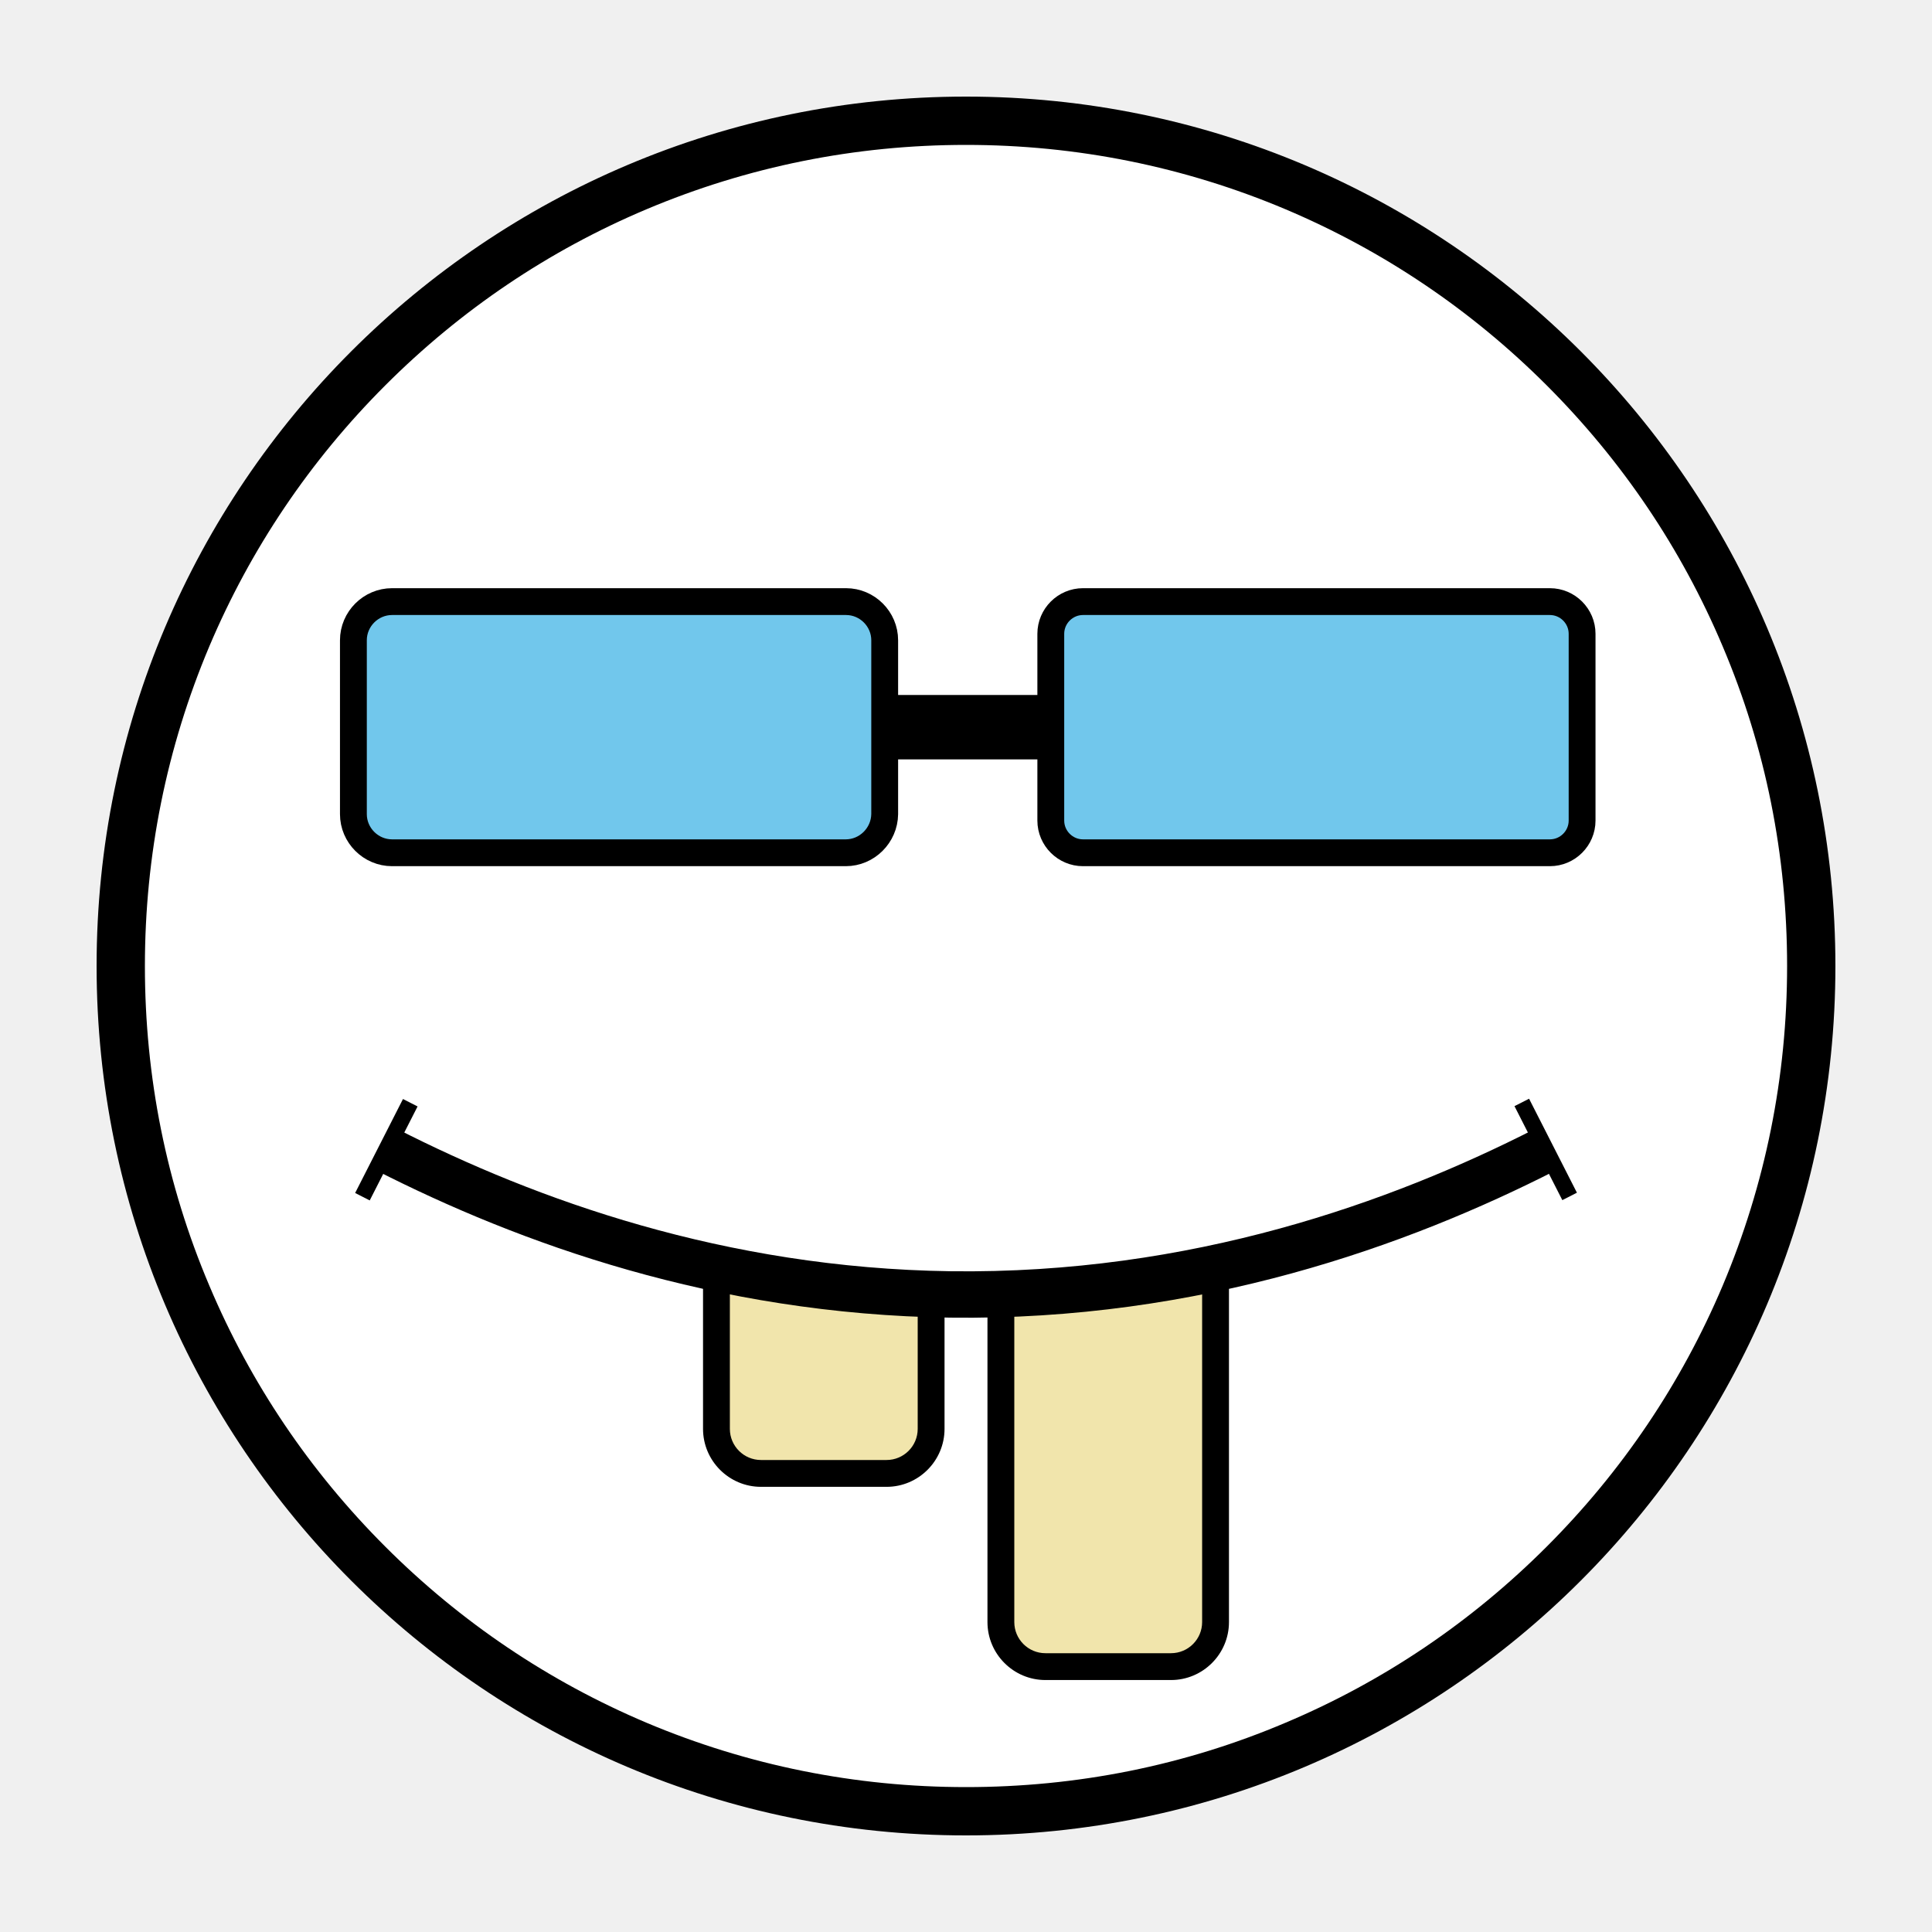
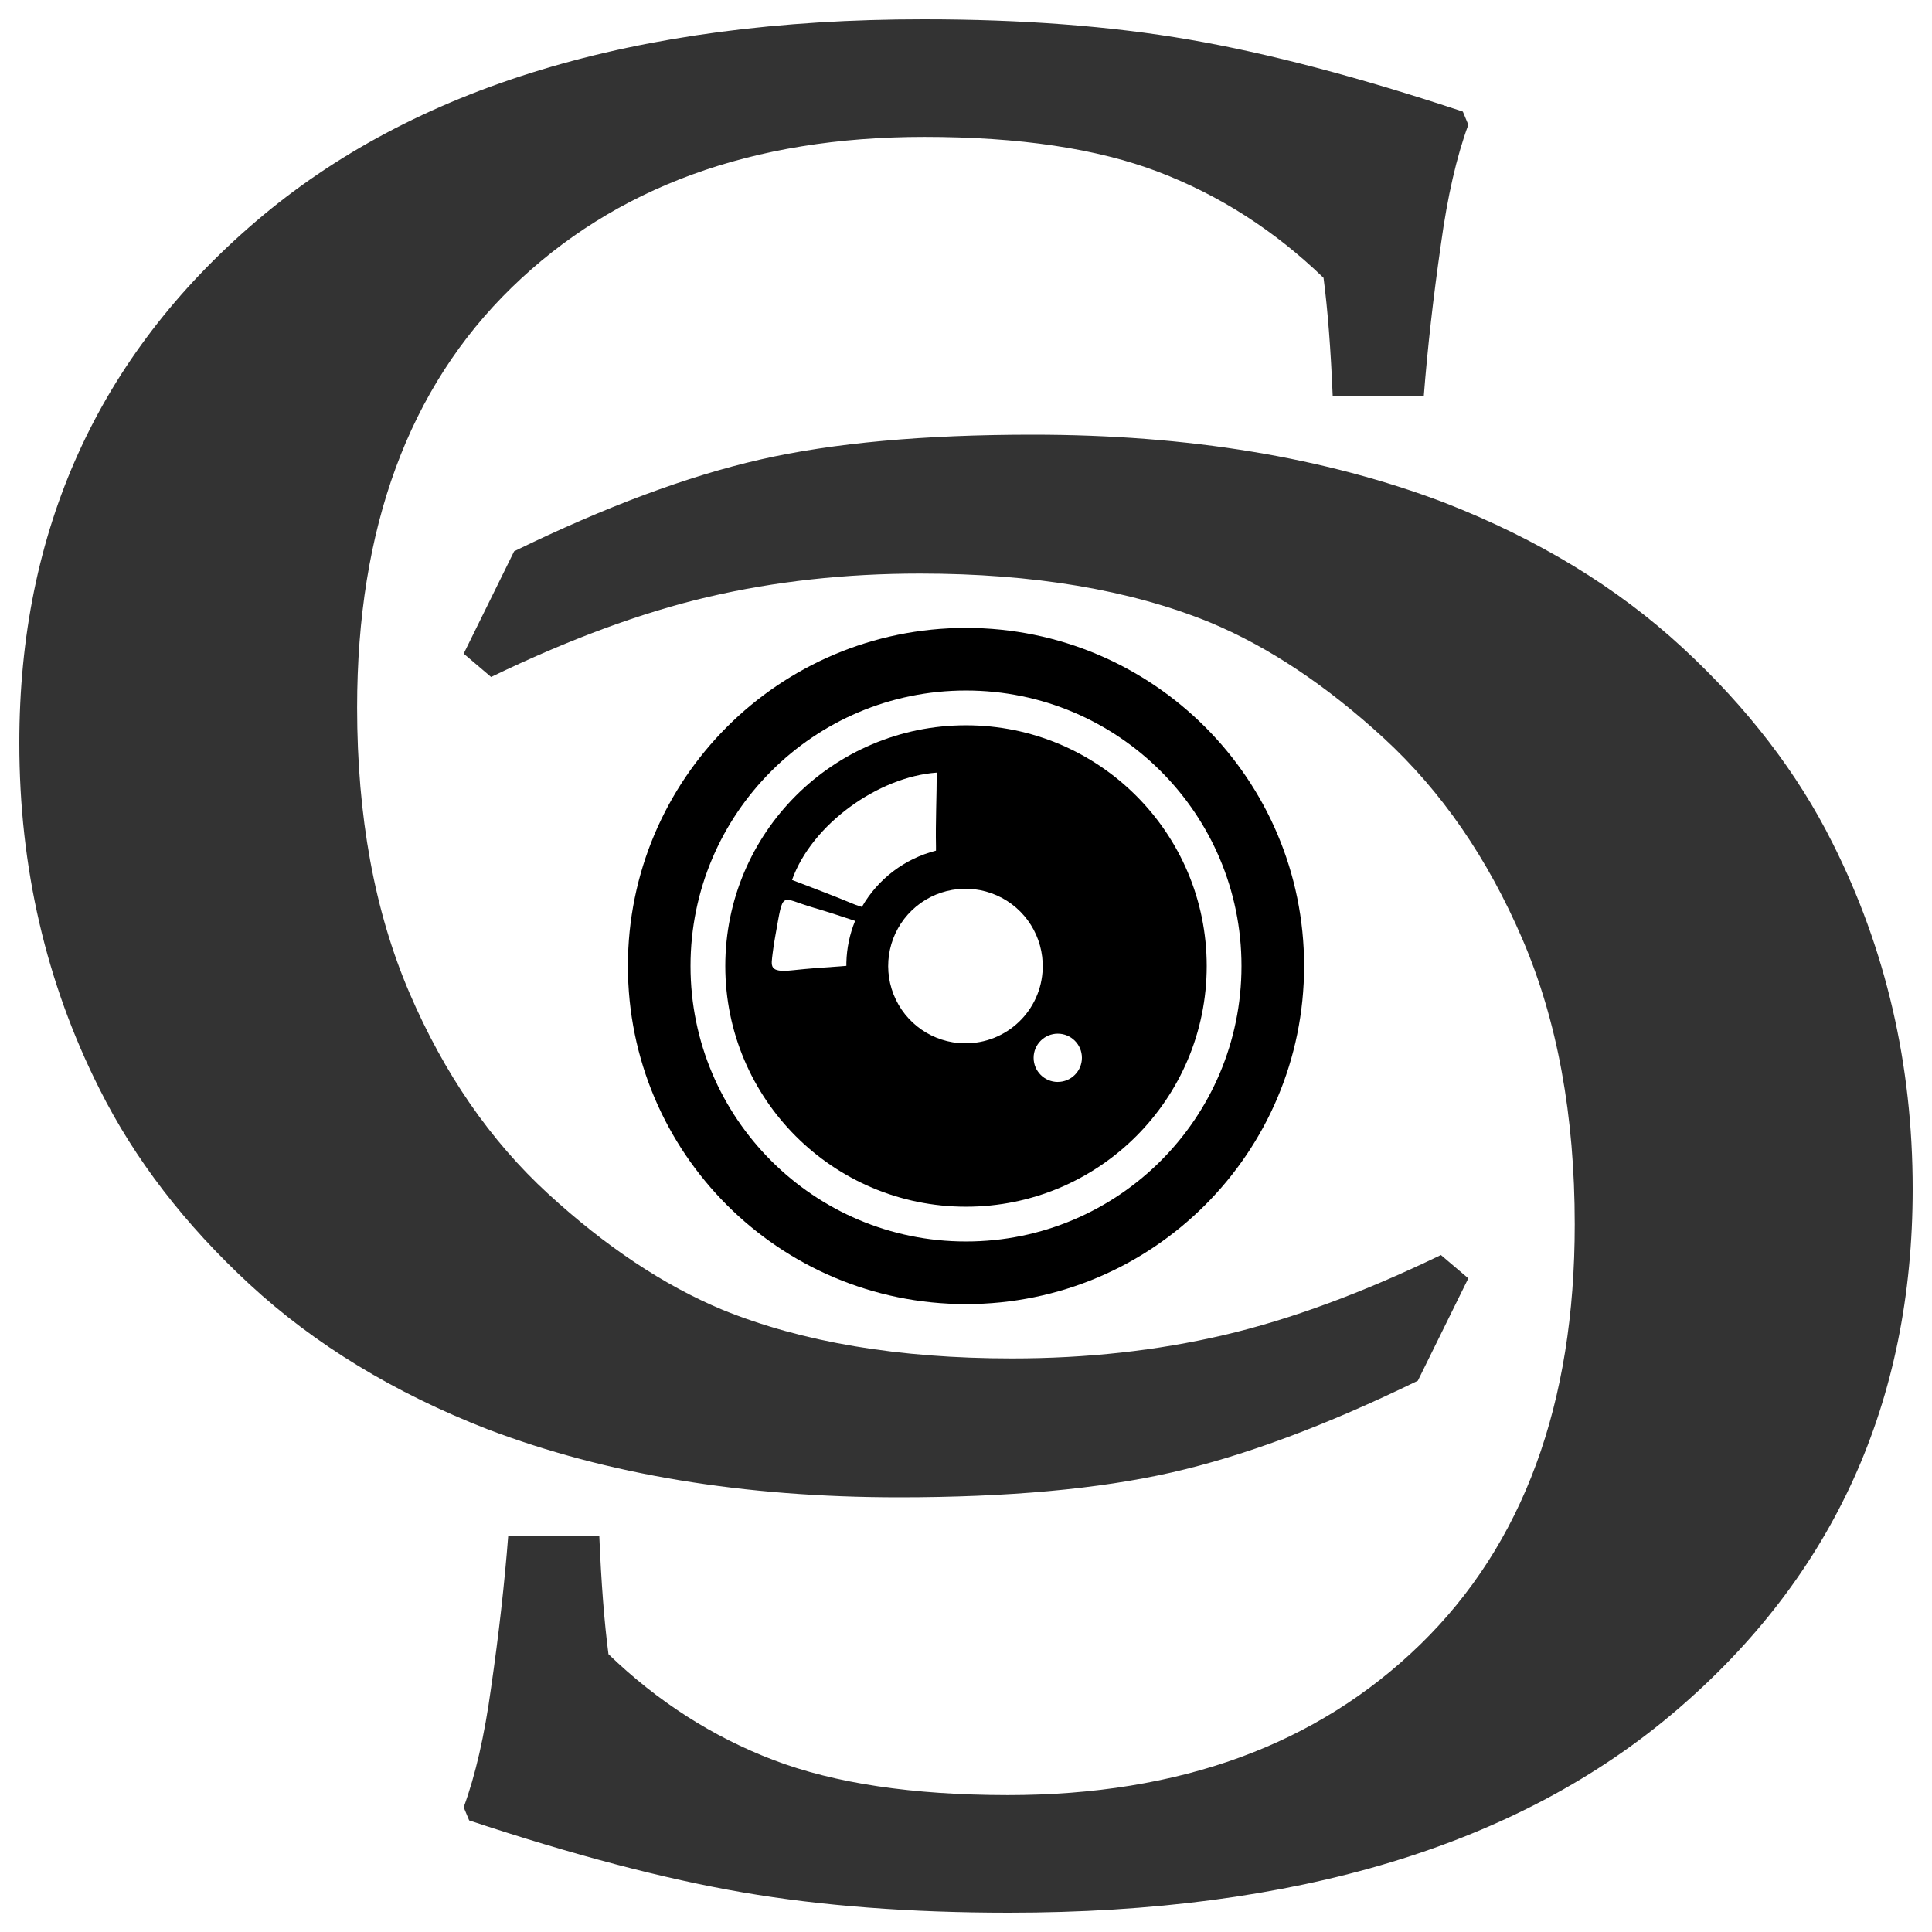
- <svg xmlns="http://www.w3.org/2000/svg" version="1.1" id="Eyes" x="0px" y="0px" viewBox="0 0 720 720" style="enable-background:new 0 0 720 720;" xml:space="preserve">
-   <style type="text/css">
- 	.st0{fill:#FFFFFF;}
- 	.st1{fill:#F1E5AC;}
- 	.st2{fill:none;stroke:#000000;stroke-width:17.294;stroke-miterlimit:10;}
- 	.st3{fill:#71C7EC;stroke:#000000;stroke-width:10;stroke-miterlimit:10;}
- 	.st4{fill:none;stroke:#000000;stroke-width:24;stroke-miterlimit:10;}
- </style>
-   <g id="Circle">
-     <path class="st0" d="M360,675c-84.1,0-163.2-32.8-222.7-92.3C77.8,523.2,45,444.1,45,360s32.8-163.2,92.3-222.7S275.9,45,360,45   s163.2,32.8,222.7,92.3C642.2,196.8,675,275.9,675,360s-32.8,163.2-92.3,222.7C523.2,642.2,444.1,675,360,675z" />
-     <path d="M360,54c41.3,0,81.4,8.1,119.1,24c36.4,15.4,69.2,37.5,97.3,65.6c28.1,28.1,50.2,60.8,65.6,97.3c16,37.7,24,77.8,24,119.1   s-8.1,81.4-24,119.1c-15.4,36.4-37.5,69.2-65.6,97.3c-28.1,28.1-60.8,50.2-97.3,65.6c-37.7,16-77.8,24-119.1,24s-81.4-8.1-119.1-24   c-36.4-15.4-69.2-37.5-97.3-65.6c-28.1-28.1-50.2-60.8-65.6-97.3c-16-37.7-24-77.8-24-119.1s8.1-81.4,24-119.1   c15.4-36.4,37.5-69.2,65.6-97.3c28.1-28.1,60.8-50.2,97.3-65.6C278.6,62.1,318.7,54,360,54 M360,36C181.1,36,36,181.1,36,360   s145.1,324,324,324s324-145.1,324-324S538.9,36,360,36L360,36z" />
-   </g>
-   <g>
-     <path class="st1" d="M389.6,621.1c-9.2,0-16.6-7.4-16.6-16.6V467.7c0-9.2,7.4-16.6,16.6-16.6h46.8c9.2,0,16.6,7.4,16.6,16.6v136.8   c0,9.2-7.4,16.6-16.6,16.6H389.6z" />
-     <path d="M436.4,456.1c6.4,0,11.6,5.2,11.6,11.6v136.8c0,6.4-5.2,11.6-11.6,11.6h-46.8c-6.4,0-11.6-5.2-11.6-11.6V467.7   c0-6.4,5.2-11.6,11.6-11.6H436.4 M436.4,446.1h-46.8c-11.9,0-21.6,9.7-21.6,21.6v136.8c0,11.9,9.7,21.6,21.6,21.6h46.8   c11.9,0,21.6-9.7,21.6-21.6V467.7C458,455.8,448.3,446.1,436.4,446.1L436.4,446.1z" />
-   </g>
-   <g>
-     <path class="st1" d="M283.6,549.1c-9.2,0-16.6-7.4-16.6-16.6v-64.8c0-9.2,7.4-16.6,16.6-16.6h46.8c9.2,0,16.6,7.4,16.6,16.6v64.8   c0,9.2-7.4,16.6-16.6,16.6H283.6z" />
-     <g>
-       <path d="M330.4,456.1c6.4,0,11.6,5.2,11.6,11.6v64.8c0,6.4-5.2,11.6-11.6,11.6h-46.8c-6.4,0-11.6-5.2-11.6-11.6v-64.8    c0-6.4,5.2-11.6,11.6-11.6H330.4 M330.4,446.1h-46.8c-11.9,0-21.6,9.7-21.6,21.6v64.8c0,11.9,9.7,21.6,21.6,21.6h46.8    c11.9,0,21.6-9.7,21.6-21.6v-64.8C352,455.8,342.3,446.1,330.4,446.1L330.4,446.1z" />
-     </g>
-   </g>
-   <g>
-     <rect x="362.6" y="401.7" transform="matrix(0.9931 -0.1175 0.1175 0.9931 -48.8583 51.7706)" class="st0" width="104.5" height="77.4" />
-   </g>
-   <g>
-     <rect x="300" y="405.5" class="st0" width="120" height="77.4" />
-   </g>
-   <g>
-     <rect x="265.3" y="391.8" transform="matrix(0.1168 -0.9932 0.9932 0.1168 -169.2628 691.2956)" class="st0" width="77.4" height="98.1" />
-   </g>
-   <g id="Mouth">
-     <g>
-       <path class="st2" d="M144,428.4c52.4,26.7,124.2,52.8,210.1,54c91.5,1.2,167.6-26.3,221.9-54" />
-       <g>
-         <rect x="124.3" y="425.4" transform="matrix(0.4537 -0.8911 0.8911 0.4537 -303.1192 362.3517)" width="39.3" height="6.1" />
-       </g>
-       <g>
-         <rect x="573" y="408.7" transform="matrix(0.8912 -0.4537 0.4537 0.8912 -131.6802 307.9659)" width="6.1" height="39.3" />
-       </g>
-     </g>
-   </g>
-   <path class="st3" d="M315.2,317.8H146.1c-7.9,0-14.4-6.5-14.4-14.4v-64.8c0-7.9,6.5-14.4,14.4-14.4h169.2c7.9,0,14.4,6.5,14.4,14.4  v64.8C329.6,311.3,323.1,317.8,315.2,317.8z" />
-   <path class="st3" d="M577.6,317.8h-174c-6.6,0-12-5.4-12-12v-69.6c0-6.6,5.4-12,12-12h174c6.6,0,12,5.4,12,12v69.6  C589.6,312.4,584.2,317.8,577.6,317.8z" />
-   <line class="st4" x1="333" y1="271" x2="387" y2="271" />
+ <svg xmlns="http://www.w3.org/2000/svg" viewBox="0 0 1000 1000">
+   <defs>
+     <style>.a{fill:#fff;}.b{fill:#333;}</style>
+   </defs>
+   <rect class="a" width="1000" height="1000" />
+   <path class="b" d="M867.65,885.32Q745.31,990,522.17,990q-76.65,0-137.68-10.49T242.84,942.25L240,935.43q9.09-24.66,14.19-61.91,6-41.53,8.87-78.67h47.13q1.51,36.58,4.75,61.35Q353,892.92,400.39,911T521.6,929.14q133.44,0,213.48-77.92t80-217.49q0-84.48-27-147.43T716.34,382.15q-44.83-41.2-90.27-60.08-61.87-25.18-149.89-25.19-57.9,0-109.57,12.07T254.19,350.4L240,338.33l26.12-53q71-34.63,127.46-47.49T534.66,225Q655,225,747.57,260.15q72.67,28.34,123.2,75t77.78,101.26Q990,518.82,990,615.37,990,780.66,867.65,885.32Z" />
+   <path class="b" d="M633.39,691.05q-51.67,12.08-109.57,12.07-88,0-149.89-25.19Q328.5,659,283.66,617.85T211.84,513.7q-27-63-27-147.43,0-139.57,80.05-217.49T478.4,70.86q73.79,0,121.21,18.11t85.45,54.83q3.24,24.76,4.75,61.35h47.13q2.89-37.14,8.87-78.67,5.1-37.24,14.19-61.91l-2.84-6.82Q676.54,31,615.51,20.49T477.83,10Q254.71,10,132.35,114.68T10,384.63q0,96.54,41.45,178.92,27.24,54.57,77.78,101.26t123.2,75Q345,775,465.34,775q84.59,0,141.08-12.85t127.46-47.49l26.12-53L745.81,649.6Q685,679,633.39,691.05Z" />
+   <path d="M500,325A175,175,0,1,0,675,500,175,175,0,0,0,500,325Zm0,317.59A142.59,142.59,0,1,1,642.59,500,142.59,142.59,0,0,1,500,642.59Z" />
+   <path d="M500,375.41A124.59,124.59,0,1,0,624.59,500,124.59,124.59,0,0,0,500,375.41ZM438.08,498.25c0,.56,0,1.12,0,1.67-1,.11-2.18.2-3.51.29-8.14.52-16.28,1.13-24.38,2-12.44,1.37-11-2.23-10.28-8.71.31-2.83.93-6.57,1.44-9.36,4.32-23.77,2.16-19.45,19.44-14.41,8.8,2.57,14.7,4.6,21.81,6.92A60.93,60.93,0,0,0,438.08,498.25Zm8-28.83a55.74,55.74,0,0,1-6.57-2.42c-9.6-4-19.4-7.6-29.56-11.53,10.23-28.78,44.65-53.41,74.9-55.57,0,11.78-.66,26.1-.39,38.07,0,.84,0,1.62,0,2.33A61.88,61.88,0,0,0,446.11,469.42Zm53.1,70.6a40,40,0,1,1,40.52-38.8A39.93,39.93,0,0,1,499.21,540Zm48.29,20A12.5,12.5,0,1,1,560,547.5,12.5,12.5,0,0,1,547.5,560Z" />
</svg>
